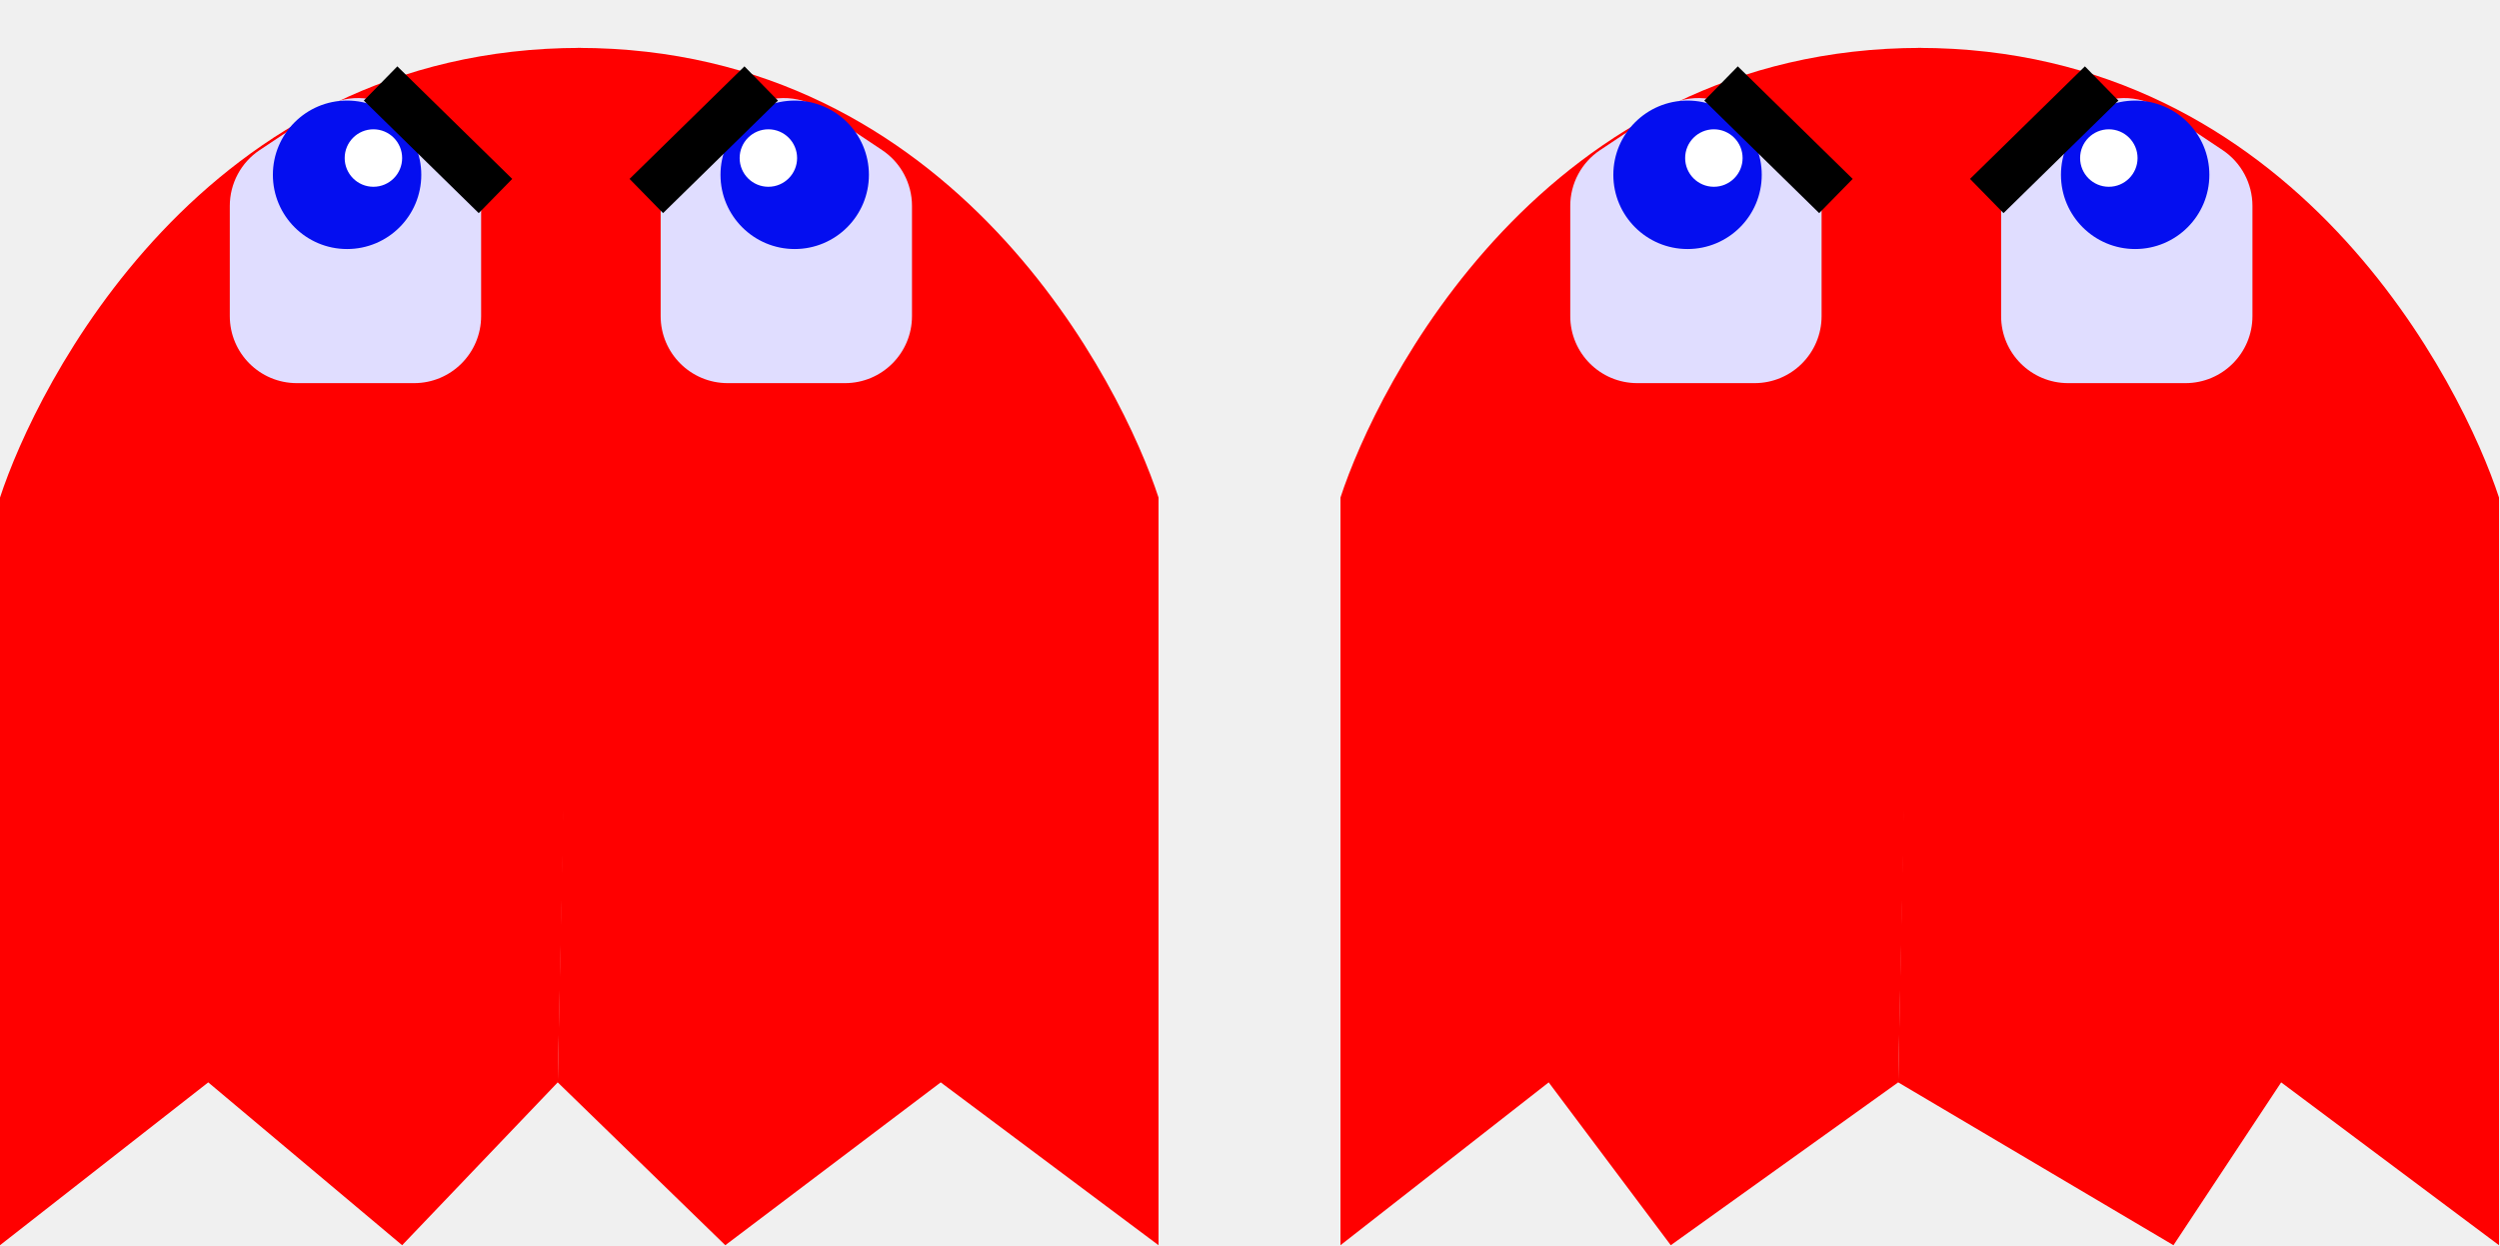
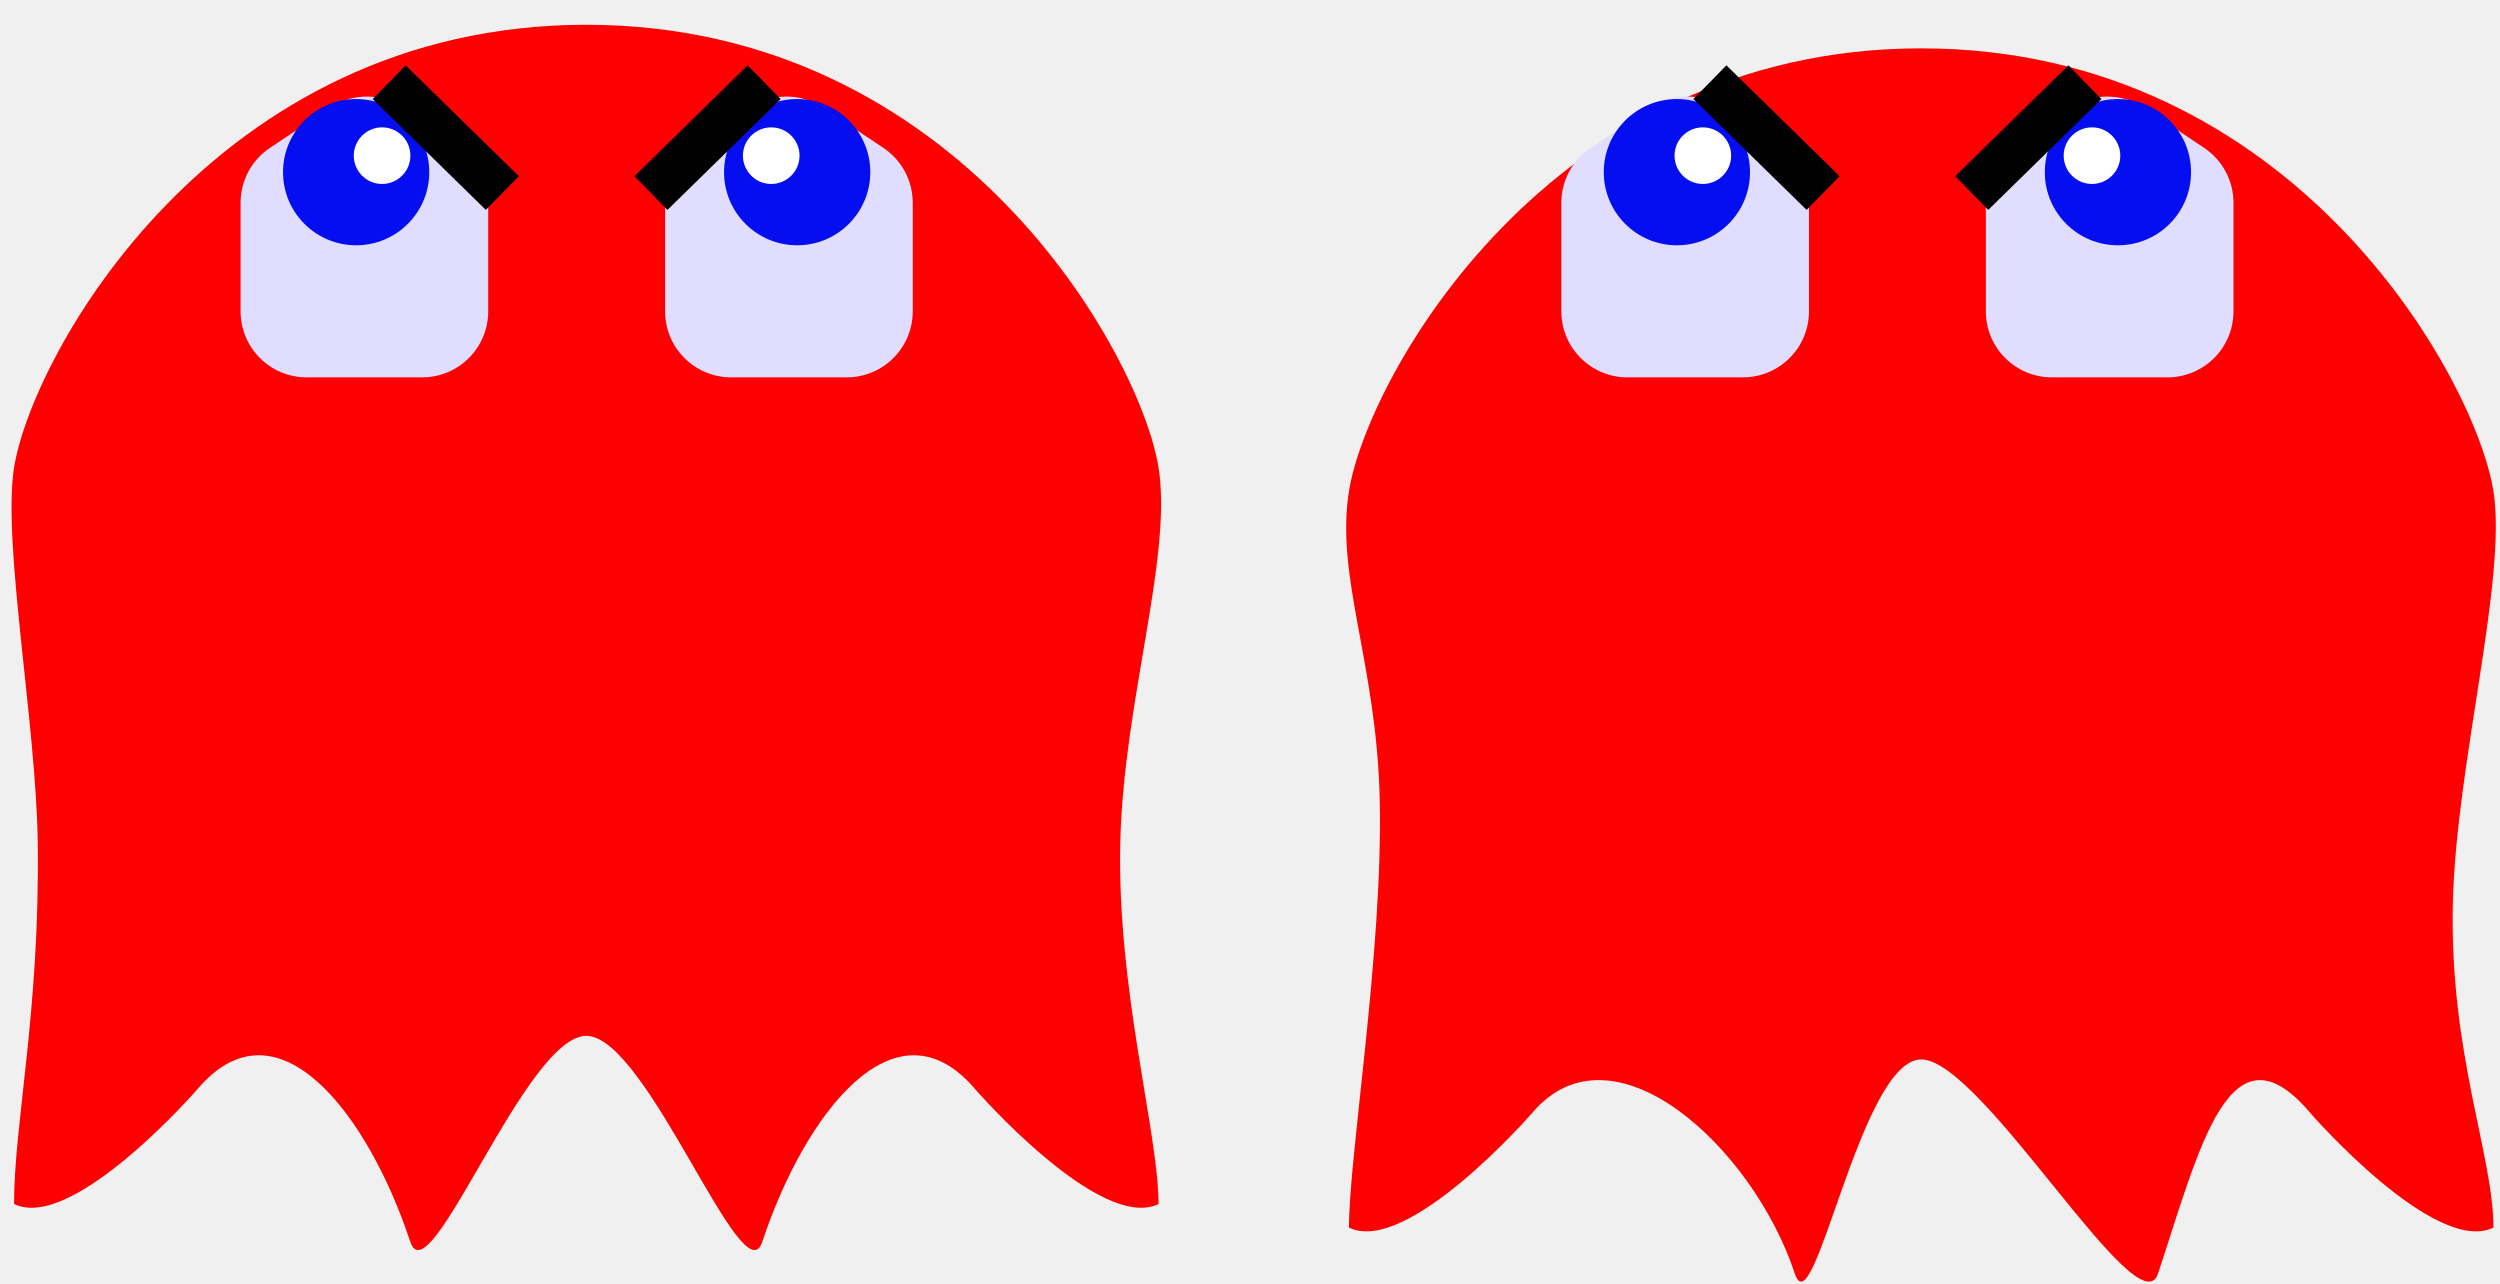
- <svg xmlns="http://www.w3.org/2000/svg" width="522" height="260" viewBox="0 0 522 260" fill="none">
-   <path d="M0 103.894V260L43.5 226L84 260L116.5 226L121.313 10C42.272 10 7.504 80.929 0 103.894Z" fill="#FF0000" />
-   <path d="M242 103.894V260L196.5 226L151.5 260L116.5 226L120.687 10C199.728 10 234.496 80.929 242 103.894Z" fill="#FF0000" />
-   <path d="M86.5 80H62C54.268 80 48 73.732 48 66V42.993C48 38.312 50.339 33.94 54.234 31.344L67.008 22.828C71.824 19.617 78.119 19.701 82.847 23.039L94.574 31.317C98.29 33.94 100.5 38.205 100.5 42.754V66C100.5 73.732 94.232 80 86.5 80Z" fill="#E0DDFF" />
-   <circle cx="72.5" cy="36.5" r="15.5" fill="#040EF0" />
-   <circle cx="78" cy="33" r="6" fill="white" />
-   <line x1="79.498" y1="17.427" x2="103.498" y2="40.927" stroke="black" stroke-width="10" />
-   <path d="M152 80H176.5C184.232 80 190.5 73.732 190.5 66V42.993C190.5 38.312 188.161 33.94 184.266 31.344L171.492 22.828C166.676 19.617 160.381 19.701 155.653 23.039L143.926 31.317C140.21 33.94 138 38.205 138 42.754V66C138 73.732 144.268 80 152 80Z" fill="#E0DDFF" />
-   <circle cx="15.5" cy="15.5" r="15.5" transform="matrix(-1 0 0 1 181.5 21)" fill="#040EF0" />
-   <circle cx="6" cy="6" r="6" transform="matrix(-1 0 0 1 166.5 27)" fill="white" />
-   <line y1="-5" x2="33.589" y2="-5" transform="matrix(-0.71451 0.699625 0.699625 0.71451 162.5 21)" stroke="black" stroke-width="10" />
-   <path d="M280 103.894V260L323.5 226L349 260L396.5 226L401.313 10C322.272 10 287.504 80.929 280 103.894Z" fill="#FF0000" />
-   <path d="M522 103.894V260L476.5 226L454 260L396.5 226L400.687 10C479.728 10 514.496 80.929 522 103.894Z" fill="#FF0000" />
-   <path d="M366.5 80H342C334.268 80 328 73.732 328 66V42.993C328 38.312 330.339 33.94 334.234 31.344L347.008 22.828C351.824 19.617 358.119 19.701 362.847 23.039L374.574 31.317C378.29 33.94 380.5 38.205 380.5 42.754V66C380.5 73.732 374.232 80 366.5 80Z" fill="#E0DDFF" />
-   <circle cx="352.5" cy="36.5" r="15.5" fill="#040EF0" />
-   <circle cx="358" cy="33" r="6" fill="white" />
-   <line x1="359.498" y1="17.427" x2="383.498" y2="40.927" stroke="black" stroke-width="10" />
-   <path d="M432 80H456.5C464.232 80 470.5 73.732 470.5 66V42.993C470.5 38.312 468.161 33.94 464.266 31.344L451.492 22.828C446.676 19.617 440.381 19.701 435.653 23.039L423.926 31.317C420.21 33.94 418 38.205 418 42.754V66C418 73.732 424.268 80 432 80Z" fill="#E0DDFF" />
-   <circle cx="15.5" cy="15.5" r="15.5" transform="matrix(-1 0 0 1 461.5 21)" fill="#040EF0" />
-   <circle cx="6" cy="6" r="6" transform="matrix(-1 0 0 1 446.5 27)" fill="white" />
-   <line y1="-5" x2="33.589" y2="-5" transform="matrix(-0.71451 0.699625 0.699625 0.71451 442.5 21)" stroke="black" stroke-width="10" />
+ <svg xmlns="http://www.w3.org/2000/svg" width="530" height="272" viewBox="0 0 530 272" fill="none">
+   <g clip-path="url(#clip0_7_9631)">
+     <path d="M245.61 99.14C248.603 117.958 238.212 148.627 237.5 178.5C236.754 209.807 245.61 240.241 245.61 255.25C233.2 261.3 206.79 230.97 206.79 230.97C189.74 210.76 170.47 236.45 161.61 263.25C157.55 275.5 137.19 219.6 124.29 219.6C111.39 219.6 91.03 275.5 86.98 263.25C78.12 236.45 58.85 210.76 41.8 230.97C41.8 230.97 15.39 261.3 2.98 255.25C2.98 237.926 8.488 214.548 8 178.5C7.662 153.519 0.467 114.916 2.98 99.14C6.78 75.28 45.25 5.25 124.29 5.25C203.33 5.25 241.81 75.28 245.61 99.14Z" fill="#FF0000" />
+   </g>
+   <path d="M89.5 80H65C57.268 80 51 73.732 51 66V42.993C51 38.312 53.339 33.94 57.234 31.344L70.008 22.828C74.824 19.617 81.119 19.701 85.847 23.039L97.574 31.317C101.29 33.94 103.5 38.205 103.5 42.754V66C103.5 73.732 97.232 80 89.5 80Z" fill="#E0DDFF" />
+   <circle cx="75.5" cy="36.5" r="15.5" fill="#040EF0" />
+   <circle cx="81" cy="33" r="6" fill="white" />
+   <line x1="82.498" y1="17.427" x2="106.498" y2="40.927" stroke="black" stroke-width="10" />
+   <path d="M155 80H179.5C187.232 80 193.5 73.732 193.5 66V42.993C193.5 38.312 191.161 33.94 187.266 31.344L174.492 22.828C169.676 19.617 163.381 19.701 158.653 23.039L146.926 31.317C143.21 33.94 141 38.205 141 42.754V66C141 73.732 147.268 80 155 80Z" fill="#E0DDFF" />
+   <circle cx="15.5" cy="15.5" r="15.5" transform="matrix(-1 0 0 1 184.5 21)" fill="#040EF0" />
+   <circle cx="6" cy="6" r="6" transform="matrix(-1 0 0 1 169.5 27)" fill="white" />
+   <line y1="-5" x2="33.589" y2="-5" transform="matrix(-0.71451 0.699625 0.699625 0.71451 165.5 21)" stroke="black" stroke-width="10" />
+   <path d="M528.61 104.14C531.553 122.644 520.674 162.104 520 191.5C519.271 223.331 528.61 245.002 528.61 260.25C516.2 266.3 489.79 235.97 489.79 235.97C472.74 215.76 466.36 243.2 457.5 270C453.44 282.25 420.19 224.6 407.29 224.6C394.39 224.6 384.55 282.25 380.5 270C371.64 243.2 341.85 215.76 324.8 235.97C324.8 235.97 298.39 266.3 285.98 260.25C285.98 244.842 293.219 201.677 292.5 169.5C291.851 140.426 283.065 122.434 285.98 104.14C289.78 80.28 328.25 10.25 407.29 10.25C486.33 10.25 524.81 80.28 528.61 104.14Z" fill="#FF0000" />
+   <path d="M369.5 80H345C337.268 80 331 73.732 331 66V42.993C331 38.312 333.339 33.94 337.234 31.344L350.008 22.828C354.824 19.617 361.119 19.701 365.847 23.039L377.574 31.317C381.29 33.94 383.5 38.205 383.5 42.754V66C383.5 73.732 377.232 80 369.5 80Z" fill="#E0DDFF" />
+   <circle cx="355.5" cy="36.5" r="15.5" fill="#040EF0" />
+   <circle cx="361" cy="33" r="6" fill="white" />
+   <line x1="362.498" y1="17.427" x2="386.498" y2="40.927" stroke="black" stroke-width="10" />
+   <path d="M435 80H459.5C467.232 80 473.5 73.732 473.5 66V42.993C473.5 38.312 471.161 33.94 467.266 31.344L454.492 22.828C449.676 19.617 443.381 19.701 438.653 23.039L426.926 31.317C423.21 33.94 421 38.205 421 42.754V66C421 73.732 427.268 80 435 80Z" fill="#E0DDFF" />
+   <circle cx="15.5" cy="15.5" r="15.5" transform="matrix(-1 0 0 1 464.5 21)" fill="#040EF0" />
+   <circle cx="6" cy="6" r="6" transform="matrix(-1 0 0 1 449.5 27)" fill="white" />
+   <line y1="-5" x2="33.589" y2="-5" transform="matrix(-0.71451 0.699625 0.699625 0.71451 445.5 21)" stroke="black" stroke-width="10" />
+   <defs>
+     <clipPath id="clip0_7_9631">
+       <rect width="248.58" height="260.25" fill="white" transform="translate(0 5)" />
+     </clipPath>
+   </defs>
</svg>
